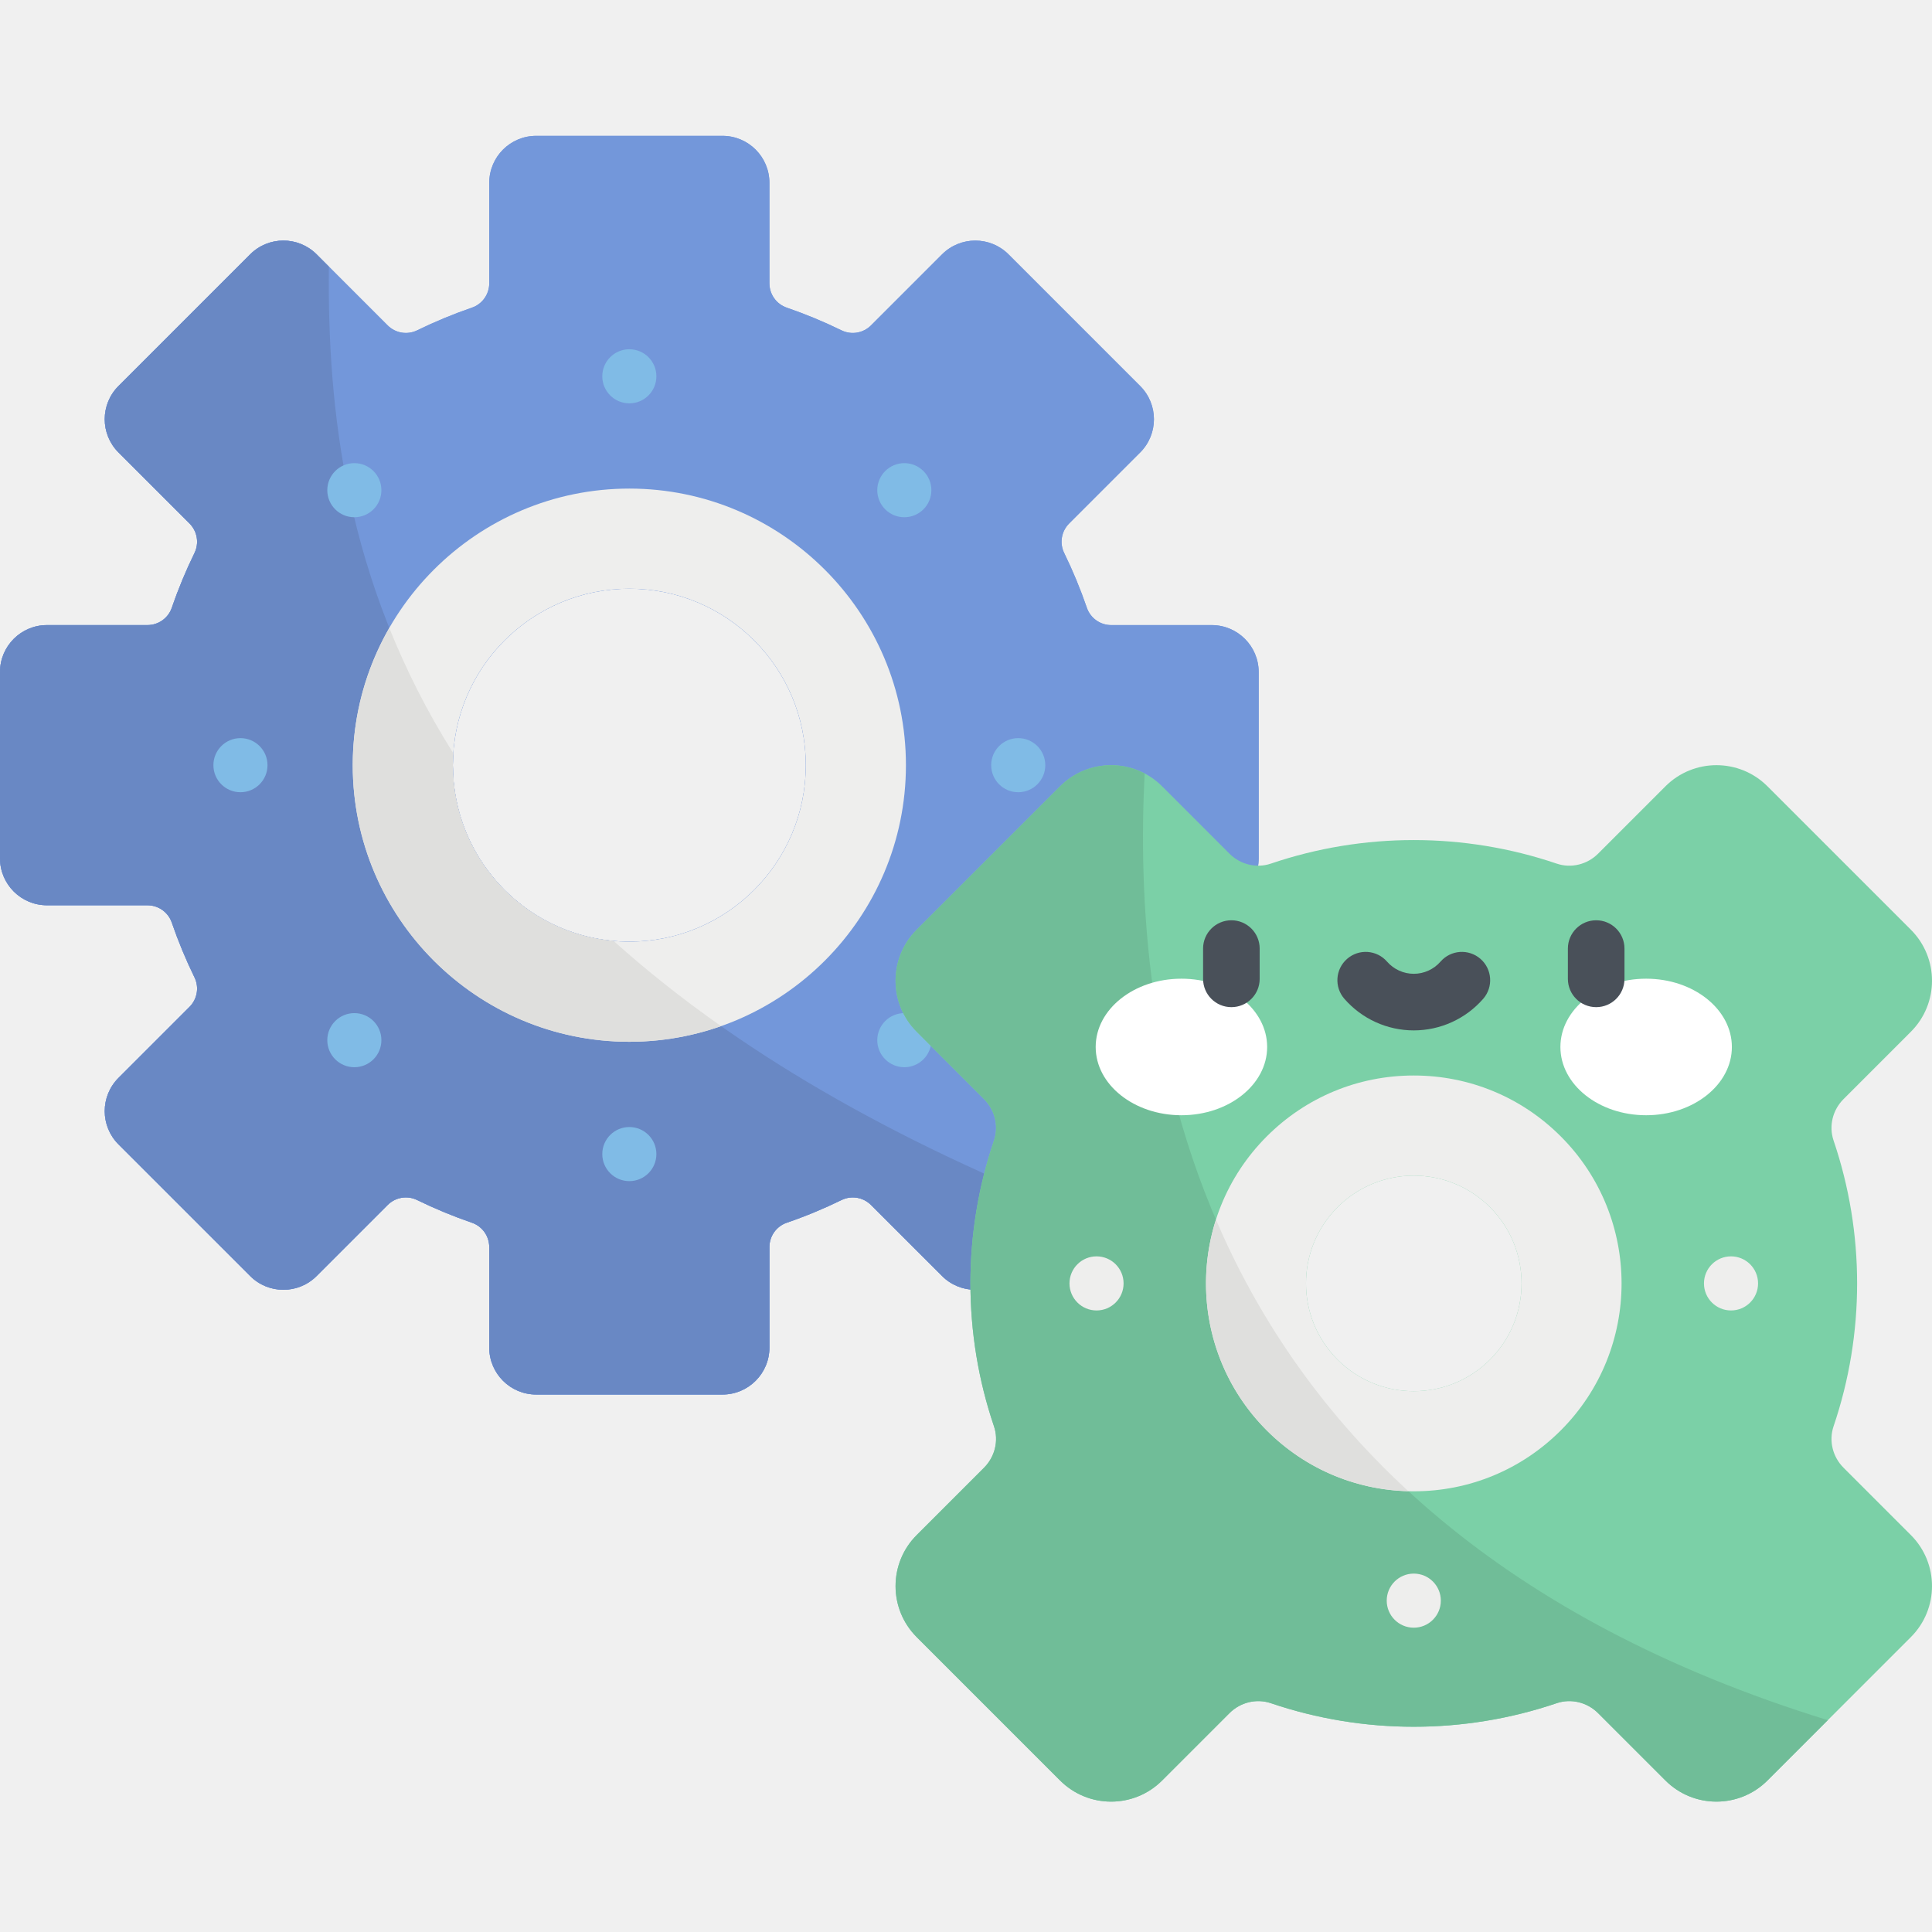
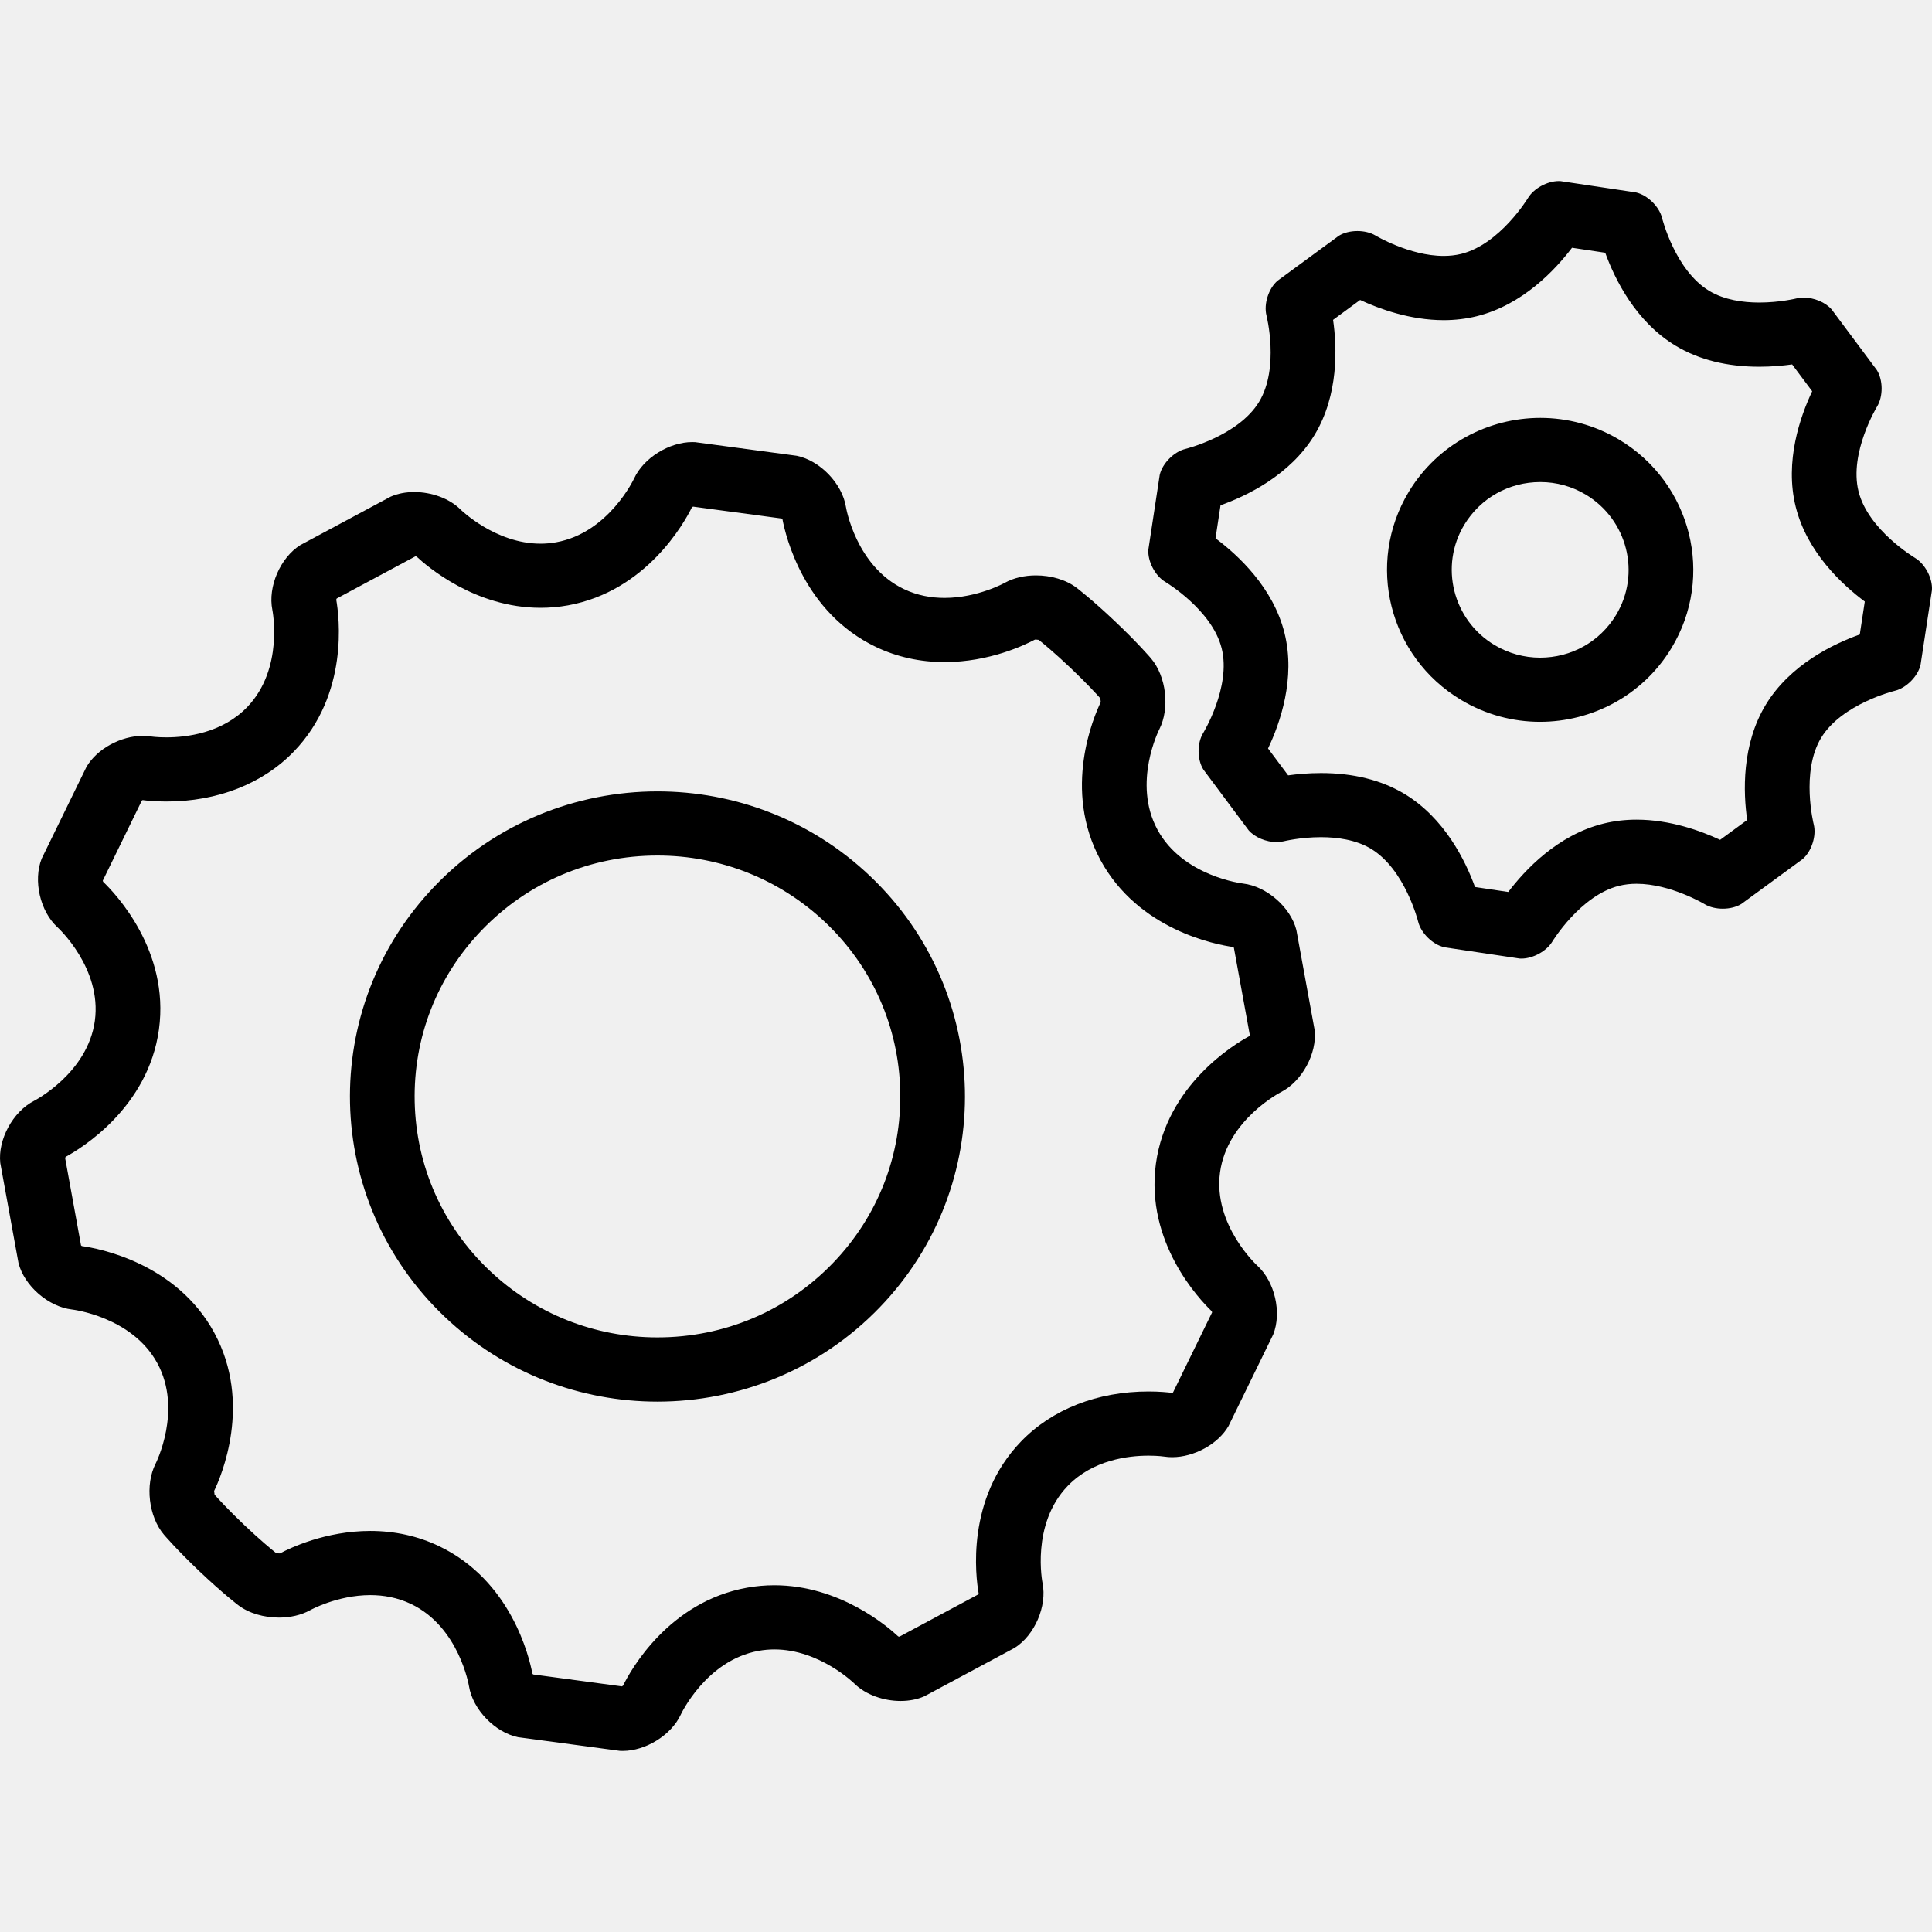
- <svg xmlns="http://www.w3.org/2000/svg" height="512pt" viewBox="0 -35 512 511" width="512pt">
-   <path d="m321.109 130.156h-26.625c-2.91 0-5.508-1.84-6.453-4.594-1.715-4.984-3.723-9.828-6.012-14.516-1.281-2.617-.746-5.75 1.312-7.812l18.828-18.828c4.863-4.863 4.863-12.746 0-17.609l-34.891-34.895c-4.863-4.863-12.75-4.863-17.613 0l-18.828 18.828c-2.059 2.059-5.195 2.594-7.812 1.316-4.684-2.289-9.531-4.301-14.516-6.016-2.754-.945-4.594-3.539-4.594-6.453v-26.625c0-6.879-5.574-12.453-12.453-12.453h-49.344c-6.879 0-12.453 5.574-12.453 12.453v26.625c0 2.91-1.84 5.508-4.594 6.453-4.984 1.715-9.832 3.727-14.516 6.016-2.617 1.277-5.754.742-7.812-1.316l-18.828-18.828c-4.863-4.863-12.746-4.863-17.609 0l-34.895 34.895c-4.863 4.863-4.863 12.746 0 17.609l18.828 18.828c2.059 2.059 2.594 5.195 1.316 7.812-2.289 4.688-4.301 9.531-6.016 14.516-.945 2.754-3.539 4.594-6.453 4.594h-26.625c-6.879 0-12.453 5.574-12.453 12.453v49.344c0 6.879 5.574 12.453 12.453 12.453h26.625c2.91 0 5.508 1.84 6.453 4.594 1.715 4.984 3.727 9.832 6.016 14.516 1.277 2.617.742 5.754-1.316 7.812l-18.828 18.828c-4.863 4.863-4.863 12.75 0 17.613l34.895 34.891c4.863 4.863 12.746 4.863 17.609 0l18.828-18.828c2.059-2.059 5.195-2.59 7.812-1.312 4.688 2.289 9.531 4.297 14.516 6.012 2.754.945 4.594 3.543 4.594 6.453v26.625c0 6.879 5.574 12.453 12.453 12.453h49.344c6.879 0 12.453-5.574 12.453-12.453v-26.625c0-2.91 1.84-5.508 4.594-6.453 4.984-1.711 9.832-3.723 14.516-6.012 2.617-1.277 5.754-.746 7.812 1.316l18.832 18.824c4.863 4.863 12.746 4.863 17.609 0l34.895-34.891c4.863-4.863 4.863-12.75 0-17.613l-18.828-18.828c-2.062-2.059-2.594-5.195-1.316-7.812 2.289-4.684 4.301-9.531 6.012-14.512.945-2.754 3.543-4.594 6.453-4.594h26.629c6.875 0 12.453-5.574 12.453-12.453v-49.348c-.004-6.879-5.578-12.453-12.457-12.453zm-154.328 83.895c-25.828 0-46.77-20.938-46.77-46.77 0-25.828 20.941-46.77 46.77-46.77 25.832 0 46.77 20.941 46.77 46.77 0 25.832-20.938 46.77-46.77 46.77zm0 0" fill="#7397da" />
-   <path d="m321.109 130.156h-26.625c-2.91 0-5.508-1.84-6.453-4.594-1.715-4.984-3.723-9.828-6.012-14.516-1.281-2.617-.746-5.75 1.312-7.812l18.828-18.828c4.863-4.863 4.863-12.746 0-17.609l-34.891-34.895c-4.863-4.863-12.75-4.863-17.613 0l-18.828 18.828c-2.059 2.059-5.195 2.594-7.812 1.316-4.684-2.289-9.531-4.301-14.516-6.016-2.754-.945-4.594-3.539-4.594-6.453v-26.625c0-6.879-5.574-12.453-12.453-12.453h-49.344c-6.879 0-12.453 5.574-12.453 12.453v26.625c0 2.91-1.84 5.508-4.594 6.453-4.984 1.715-9.832 3.727-14.516 6.016-2.617 1.277-5.754.742-7.812-1.316l-18.828-18.828c-4.863-4.863-12.746-4.863-17.609 0l-34.895 34.895c-4.863 4.863-4.863 12.746 0 17.609l18.828 18.828c2.059 2.059 2.594 5.195 1.316 7.812-2.289 4.688-4.301 9.531-6.016 14.516-.945 2.754-3.539 4.594-6.453 4.594h-26.625c-6.879 0-12.453 5.574-12.453 12.453v49.344c0 6.879 5.574 12.453 12.453 12.453h26.625c2.91 0 5.508 1.84 6.453 4.594 1.715 4.984 3.727 9.832 6.016 14.516 1.277 2.617.742 5.754-1.316 7.812l-18.828 18.828c-4.863 4.863-4.863 12.75 0 17.613l34.895 34.891c4.863 4.863 12.746 4.863 17.609 0l18.828-18.828c2.059-2.059 5.195-2.59 7.812-1.312 4.688 2.289 9.531 4.297 14.516 6.012 2.754.945 4.594 3.543 4.594 6.453v26.625c0 6.879 5.574 12.453 12.453 12.453h49.344c6.879 0 12.453-5.574 12.453-12.453v-26.625c0-2.91 1.84-5.508 4.594-6.453 4.984-1.711 9.832-3.723 14.516-6.012 2.617-1.277 5.754-.746 7.812 1.316l18.832 18.824c4.863 4.863 12.746 4.863 17.609 0l34.895-34.891c4.863-4.863 4.863-12.75 0-17.613l-18.828-18.828c-2.062-2.059-2.594-5.195-1.316-7.812 2.289-4.684 4.301-9.531 6.012-14.512.945-2.754 3.543-4.594 6.453-4.594h26.629c6.875 0 12.453-5.574 12.453-12.453v-49.348c-.004-6.879-5.578-12.453-12.457-12.453zm-154.328 83.895c-25.828 0-46.77-20.938-46.77-46.77 0-25.828 20.941-46.77 46.77-46.77 25.832 0 46.77 20.941 46.77 46.77 0 25.832-20.938 46.77-46.77 46.77zm0 0" fill="#7397da" />
-   <path d="m129.656 294.984v26.629c0 6.875 5.574 12.453 12.453 12.453h49.344c6.879 0 12.453-5.578 12.453-12.453v-26.629c0-2.91 1.84-5.508 4.594-6.453 4.984-1.711 9.832-3.723 14.516-6.012 2.617-1.277 5.754-.746 7.812 1.316l18.832 18.824c4.863 4.863 12.746 4.863 17.609 0l17.16-17.156c-53.797-21.387-93.129-45.875-121.82-71.648-23.871-2.113-42.594-22.152-42.594-46.574 0-1.062.047-2.113.117-3.16-28.754-45.637-33.367-91.668-32.98-128.973l-3.246-3.246c-4.863-4.863-12.746-4.863-17.609 0l-34.895 34.895c-4.863 4.863-4.863 12.746 0 17.609l18.828 18.828c2.059 2.059 2.594 5.195 1.316 7.812-2.289 4.688-4.301 9.531-6.016 14.516-.945 2.754-3.539 4.594-6.453 4.594h-26.625c-6.879 0-12.453 5.574-12.453 12.453v49.344c0 6.879 5.574 12.453 12.453 12.453h26.625c2.91 0 5.508 1.84 6.453 4.594 1.715 4.984 3.727 9.832 6.016 14.516 1.277 2.617.742 5.754-1.316 7.812l-18.828 18.828c-4.863 4.863-4.863 12.75 0 17.613l34.895 34.891c4.863 4.863 12.746 4.863 17.609 0l18.828-18.828c2.059-2.059 5.195-2.59 7.812-1.312 4.688 2.289 9.531 4.297 14.516 6.012 2.754.945 4.594 3.543 4.594 6.453zm0 0" fill="#6988c4" />
-   <g fill="#80bbe6">
-     <path d="m173.949 64.223c0 3.957-3.207 7.168-7.168 7.168-3.957 0-7.168-3.211-7.168-7.168 0-3.961 3.211-7.168 7.168-7.168 3.961 0 7.168 3.207 7.168 7.168zm0 0" />
-     <path d="m101.074 94.406c0 3.961-3.207 7.168-7.168 7.168-3.957 0-7.168-3.207-7.168-7.168 0-3.957 3.211-7.168 7.168-7.168 3.961 0 7.168 3.211 7.168 7.168zm0 0" />
-     <path d="m70.891 167.281c0 3.961-3.211 7.168-7.168 7.168-3.961 0-7.168-3.207-7.168-7.168 0-3.957 3.207-7.168 7.168-7.168 3.957 0 7.168 3.211 7.168 7.168zm0 0" />
-     <path d="m101.074 240.156c0 3.961-3.207 7.168-7.168 7.168-3.957 0-7.168-3.207-7.168-7.168 0-3.957 3.211-7.168 7.168-7.168 3.961 0 7.168 3.211 7.168 7.168zm0 0" />
-     <path d="m173.949 270.344c0 3.957-3.207 7.168-7.168 7.168-3.957 0-7.168-3.211-7.168-7.168 0-3.961 3.211-7.168 7.168-7.168 3.961 0 7.168 3.207 7.168 7.168zm0 0" />
-     <path d="m246.824 240.156c0 3.961-3.207 7.168-7.168 7.168-3.957 0-7.168-3.207-7.168-7.168 0-3.957 3.211-7.168 7.168-7.168 3.961 0 7.168 3.211 7.168 7.168zm0 0" />
-     <path d="m277.012 167.281c0 3.961-3.211 7.168-7.168 7.168-3.961 0-7.168-3.207-7.168-7.168 0-3.957 3.207-7.168 7.168-7.168 3.957 0 7.168 3.211 7.168 7.168zm0 0" />
-     <path d="m246.824 94.406c0 3.961-3.207 7.168-7.168 7.168-3.957 0-7.168-3.207-7.168-7.168 0-3.957 3.211-7.168 7.168-7.168 3.961 0 7.168 3.211 7.168 7.168zm0 0" />
+ <svg xmlns="http://www.w3.org/2000/svg" version="1.1" id="Capa_1" x="0px" y="0px" viewBox="0 0 512.002 512.002" style="enable-background:new 0 0 512.002 512.002;" xml:space="preserve">
+   <g>
+     <g>
+       <path d="M348.396,272.978l-4.841-26.53c-1.544-6.046-7.921-11.579-14.16-12.302c0,0-15.915-1.841-22.65-14.263    c-6.741-12.439,0.49-26.616,0.49-26.616c2.832-5.573,1.846-14.023-2.205-18.792c0,0-3.328-3.932-9.47-9.749    c-6.12-5.818-10.229-8.941-10.229-8.941c-2.837-2.171-6.855-3.299-10.787-3.299c-2.969,0-5.886,0.638-8.234,1.948    c0,0-7.197,4.017-15.995,4.017c-3.459,0-7.162-0.615-10.775-2.342c-12.821-6.126-15.367-21.818-15.367-21.818    c-1.002-6.154-6.855-12.228-13.008-13.499l-26.924-3.612l-0.798-0.023c-6.08,0-12.872,4.188-15.385,9.618    c0,0-6.69,14.405-20.667,16.929c-1.413,0.256-2.803,0.371-4.154,0.371c-12.023,0-21.209-9.072-21.209-9.072    c-2.981-2.952-7.721-4.61-12.246-4.61c-2.222,0-4.393,0.399-6.279,1.237l-23.921,12.826c-5.311,3.334-8.644,11.066-7.402,17.186    c0,0,3.145,15.556-6.684,25.756c-6.65,6.895-16.04,8.012-21.42,8.012c-2.57,0-4.211-0.251-4.211-0.251    c-0.661-0.102-1.344-0.148-2.034-0.148c-5.76,0-12.148,3.43-14.929,8.25l-11.852,24.279c-2.313,5.8-0.422,14.001,4.205,18.223    c0,0,11.795,10.764,9.88,24.752c-1.915,13.966-16.12,21.225-16.12,21.225c-5.589,2.855-9.618,10.262-8.941,16.462l4.832,26.542    c1.555,6.046,7.926,11.573,14.165,12.291c0,0,15.915,1.835,22.639,14.263c6.735,12.428-0.478,26.598-0.478,26.598    c-2.837,5.567-1.846,14.029,2.205,18.799c0,0,3.328,3.926,9.459,9.756c6.126,5.813,10.234,8.934,10.234,8.934    c2.843,2.171,6.861,3.294,10.804,3.294c2.957,0,5.875-0.638,8.223-1.943c0,0,7.186-4.012,15.983-4.012    c3.454,0,7.168,0.622,10.787,2.348c12.81,6.114,15.362,21.807,15.362,21.807c1.009,6.154,6.861,12.228,13.015,13.499l26.924,3.612    l0.798,0.023c6.08,0,12.872-4.188,15.385-9.618c0,0,6.678-14.399,20.656-16.906c1.413-0.256,2.803-0.371,4.154-0.371    c12.017,0,21.209,9.06,21.209,9.06c2.986,2.946,7.715,4.598,12.24,4.598c2.228,0,4.393-0.393,6.291-1.237l23.91-12.821    c5.316-3.334,8.656-11.06,7.413-17.18c0,0-3.152-15.562,6.678-25.756c6.655-6.9,16.051-8.017,21.431-8.017    c2.564,0,4.211,0.256,4.211,0.256c0.667,0.102,1.344,0.148,2.034,0.148c5.76,0,12.148-3.43,14.934-8.25l11.846-24.274    c2.308-5.806,0.416-14.001-4.205-18.223c0,0-11.795-10.764-9.887-24.759c1.92-13.966,16.131-21.231,16.131-21.231    C345.045,286.585,349.074,279.178,348.396,272.978z M331.049,274.603c-3.932,2.131-21.858,12.917-24.719,33.779    c-2.849,20.872,11.562,36.012,14.803,39.117l0.08,0.313l-10.342,21.197l-0.211,0.125c-1.095-0.142-3.334-0.376-6.279-0.376    c-13.561,0-25.567,4.712-33.807,13.265c-14.656,15.185-12.006,35.796-11.225,40.234l-0.12,0.291l-20.878,11.191l-0.313-0.069    c-2.821-2.639-15.533-13.561-32.833-13.561c-2.416,0-4.855,0.216-7.208,0.638c-20.861,3.743-30.929,21.978-32.895,25.978    l-0.296,0.182l-23.517-3.157l-0.2-0.222c-0.832-4.416-5.642-24.656-24.741-33.784c-5.596-2.672-11.733-4.029-18.217-4.029    c-11.841,0-21.26,4.525-23.926,5.944l-0.28,0.006l-0.74-0.074c-1.082-0.86-4.211-3.425-8.439-7.436    c-4.262-4.052-6.992-7.055-7.881-8.052l-0.114-0.997c1.824-3.789,10.189-23.163,0.057-41.865    c-10.034-18.536-30.634-22.4-35.117-23.02l-0.222-0.182l-4.216-23.186l0.165-0.285c3.926-2.131,21.847-12.923,24.707-33.773    c2.855-20.872-11.556-36.012-14.803-39.117l-0.08-0.307l10.347-21.209l0.211-0.125c1.1,0.142,3.328,0.376,6.279,0.376    c13.556,0,25.562-4.712,33.813-13.271c14.645-15.191,11.995-35.796,11.214-40.228l0.12-0.296l20.872-11.191l0.302,0.069    c2.821,2.639,15.538,13.579,32.844,13.579c2.422,0,4.86-0.216,7.226-0.638c20.849-3.761,30.923-21.995,32.895-25.989l0.296-0.188    l23.517,3.157l0.188,0.211c0.838,4.422,5.629,24.673,24.741,33.807c5.596,2.672,11.733,4.029,18.217,4.029    c11.841,0,21.265-4.53,23.937-5.96l0.291-0.011l0.724,0.08c1.071,0.849,4.2,3.419,8.45,7.453c4.256,4.045,6.986,7.037,7.875,8.041    l0.114,0.997c-1.835,3.801-10.205,23.163-0.069,41.876c10.04,18.519,30.627,22.4,35.129,23.026l0.216,0.182l4.228,23.175    L331.049,274.603z" />
+     </g>
  </g>
-   <path d="m166.781 93.98c-40.418 0-73.301 32.883-73.301 73.301s32.883 73.301 73.301 73.301 73.301-32.883 73.301-73.301-32.883-73.301-73.301-73.301zm0 120.07c-25.828 0-46.77-20.938-46.77-46.77 0-25.828 20.941-46.77 46.77-46.77 25.832 0 46.77 20.941 46.77 46.77 0 25.832-20.938 46.77-46.77 46.77zm0 0" fill="#eeeeed" />
-   <path d="m166.781 240.582c8.516 0 16.691-1.473 24.301-4.156-10.496-7.379-19.953-14.918-28.473-22.57-23.875-2.113-42.598-22.152-42.598-46.574 0-1.062.051-2.113.121-3.16-6.988-11.086-12.547-22.199-16.957-33.199-6.152 10.723-9.695 23.133-9.695 36.359 0 40.418 32.883 73.301 73.301 73.301zm0 0" fill="#dfdfdd" />
-   <path d="m488.555 353.461c-2.871-2.871-3.945-7.129-2.641-10.973 8.324-24.516 8.324-51.23 0-75.746-1.305-3.844-.23-8.098 2.641-10.969l17.844-17.848c7.469-7.469 7.469-19.574 0-27.043l-38-38c-7.469-7.469-19.574-7.469-27.043 0l-17.844 17.848c-2.871 2.871-7.129 3.941-10.973 2.637-24.516-8.324-51.23-8.324-75.746 0-3.844 1.305-8.102.234-10.973-2.637l-17.844-17.848c-7.469-7.469-19.574-7.469-27.043 0l-38 38c-7.469 7.469-7.469 19.574 0 27.043l17.844 17.848c2.871 2.871 3.945 7.125 2.641 10.969-8.324 24.516-8.324 51.23 0 75.746 1.305 3.844.234 8.102-2.641 10.973l-17.844 17.844c-7.469 7.469-7.469 19.578 0 27.043l38 38c7.469 7.469 19.574 7.469 27.043 0l17.844-17.844c2.871-2.871 7.129-3.945 10.973-2.641 24.516 8.324 51.23 8.324 75.742 0 3.848-1.305 8.102-.23 10.973 2.641l17.848 17.844c7.469 7.469 19.574 7.469 27.043 0l38-38c7.469-7.465 7.469-19.574 0-27.043zm-93.691-28.648c-11.156 11.156-29.242 11.156-40.395 0s-11.152-29.238 0-40.395c11.156-11.152 29.238-11.152 40.395 0 11.152 11.156 11.152 29.238 0 40.395zm0 0" fill="#7bd0a7" />
-   <path d="m423.512 418.504 17.844 17.844c7.469 7.469 19.574 7.469 27.043 0l15.984-15.984c-174.68-53.938-184.172-187.59-181.047-250.898-7.215-3.785-16.34-2.648-22.402 3.418l-38 38c-7.469 7.469-7.469 19.574 0 27.043l17.844 17.848c2.871 2.871 3.945 7.125 2.637 10.969-8.32 24.516-8.32 51.23 0 75.746 1.309 3.844.234 8.102-2.637 10.973l-17.844 17.844c-7.469 7.469-7.469 19.578 0 27.043l38 38c7.465 7.469 19.574 7.469 27.043 0l17.844-17.844c2.871-2.871 7.129-3.945 10.973-2.641 24.516 8.324 51.23 8.324 75.742 0 3.848-1.305 8.102-.23 10.977 2.641zm0 0" fill="#70bd98" />
-   <path d="m297.762 304.617c0 3.957-3.207 7.168-7.168 7.168-3.957 0-7.168-3.211-7.168-7.168 0-3.961 3.211-7.168 7.168-7.168 3.961 0 7.168 3.207 7.168 7.168zm0 0" fill="#eeeeed" />
-   <path d="m381.836 388.688c0 3.957-3.211 7.168-7.172 7.168-3.957 0-7.168-3.211-7.168-7.168 0-3.961 3.211-7.168 7.168-7.168 3.961 0 7.172 3.207 7.172 7.168zm0 0" fill="#eeeeed" />
-   <path d="m465.906 304.617c0 3.957-3.211 7.168-7.168 7.168-3.961 0-7.168-3.211-7.168-7.168 0-3.961 3.207-7.168 7.168-7.168 3.957 0 7.168 3.207 7.168 7.168zm0 0" fill="#eeeeed" />
-   <path d="m413.621 265.656c-10.402-10.402-24.238-16.137-38.957-16.137-14.715 0-28.551 5.734-38.953 16.137-21.484 21.484-21.484 56.438 0 77.918 10.402 10.406 24.238 16.137 38.953 16.137 14.719 0 28.555-5.73 38.957-16.137 21.484-21.48 21.484-56.434 0-77.918zm-18.758 59.156c-11.156 11.156-29.242 11.156-40.395 0-11.152-11.152-11.152-29.238 0-40.395 11.156-11.152 29.242-11.152 40.395 0 11.152 11.156 11.152 29.238 0 40.395zm0 0" fill="#eeeeed" />
-   <path d="m322.246 287.734c-6.098 19.039-1.621 40.758 13.461 55.84 10.066 10.066 23.344 15.738 37.52 16.102-24.238-22.336-40.367-47.168-50.98-71.941zm0 0" fill="#dfdfdd" />
-   <path d="m335.809 241.957c0-9.992-10.172-18.094-22.719-18.094-12.551 0-22.723 8.102-22.723 18.094 0 9.992 10.172 18.094 22.723 18.094 12.547 0 22.719-8.102 22.719-18.094zm0 0" fill="#fff" />
-   <path d="m458.965 241.957c0-9.992-10.172-18.094-22.723-18.094-12.547 0-22.719 8.102-22.719 18.094 0 9.992 10.172 18.094 22.719 18.094 12.551 0 22.723-8.102 22.723-18.094zm0 0" fill="#fff" />
-   <path d="m326.328 231.406c-4.141 0-7.5-3.355-7.5-7.5v-8.023c0-4.141 3.359-7.5 7.5-7.5 4.145 0 7.5 3.359 7.5 7.5v8.023c0 4.145-3.355 7.5-7.5 7.5zm0 0" fill="#495059" />
-   <path d="m423.004 231.406c-4.145 0-7.5-3.355-7.5-7.5v-8.023c0-4.141 3.355-7.5 7.5-7.5 4.141 0 7.5 3.359 7.5 7.5v8.023c0 4.145-3.359 7.5-7.5 7.5zm0 0" fill="#495059" />
-   <path d="m374.664 237.566c-7.051 0-13.754-3.051-18.395-8.375-2.723-3.125-2.398-7.859.727-10.582 3.121-2.723 7.859-2.398 10.582.727 1.789 2.055 4.375 3.23 7.09 3.23 2.715 0 5.297-1.176 7.09-3.23 2.719-3.125 7.457-3.449 10.582-.727 3.121 2.723 3.445 7.457.727 10.582-4.645 5.324-11.348 8.375-18.402 8.375zm0 0" fill="#495059" />
+   <g>
+     <g>
+       <path d="M230.568,232.158c-15.789-14.998-36.076-22.433-56.315-22.433c-21.471,0-42.902,8.359-58.907,24.969    c-31.118,32.263-29.966,83.455,2.559,114.322c15.784,14.987,36.058,22.433,56.315,22.433c21.471,0,42.902-8.37,58.907-24.969    C264.244,314.211,263.087,263.025,230.568,232.158z M220.739,334.718c-12.257,12.706-28.775,19.71-46.519,19.71    c-16.644,0-32.428-6.291-44.474-17.704c-12.422-11.784-19.47-27.67-19.847-44.724c-0.382-17.055,5.949-33.231,17.835-45.557    c12.251-12.706,28.781-19.716,46.519-19.716c16.638,0,32.428,6.291,44.468,17.71c12.422,11.784,19.47,27.664,19.852,44.724    C238.956,306.21,232.625,322.394,220.739,334.718z" />
+     </g>
+   </g>
+   <g>
+     <g>
+       <path d="M507.491,147.837c0,0-12.405-7.379-14.952-17.602c-2.564-10.229,4.918-22.502,4.918-22.502    c1.624-2.667,1.595-7.008-0.069-9.658L485.4,81.995c-1.658-1.909-4.701-3.134-7.424-3.134c-0.644,0-1.271,0.074-1.852,0.216    c0,0-4.422,1.1-9.903,1.1c-4.285,0-9.219-0.678-13.203-3.06c-9.117-5.442-12.553-19.357-12.553-19.357    c-0.753-3.037-3.874-6.075-6.935-6.769l-19.954-2.986l-0.478-0.017c-3.037,0-6.621,1.932-8.154,4.467    c0,0-7.43,12.291-17.733,14.838c-1.515,0.365-3.065,0.53-4.621,0.53c-9.049,0-18.063-5.407-18.063-5.407    c-1.322-0.792-3.059-1.191-4.798-1.191c-1.789,0-3.585,0.422-4.929,1.259l-16.229,11.909c-2.382,2.028-3.698,6.177-2.941,9.197    c0,0,3.516,13.892-1.966,22.918c-5.493,9.026-19.51,12.462-19.51,12.462c-3.054,0.746-6.114,3.841-6.815,6.884l-3.008,19.79    c-0.222,3.105,1.795,6.969,4.49,8.57c0,0,12.388,7.373,14.934,17.595c2.57,10.222-4.918,22.484-4.918,22.484    c-1.624,2.672-1.59,7.015,0.074,9.652l11.995,16.091c1.653,1.909,4.701,3.134,7.419,3.134c0.644,0,1.271-0.069,1.846-0.211    c0,0,4.416-1.095,9.903-1.095c4.285,0,9.225,0.667,13.208,3.048c9.1,5.442,12.553,19.368,12.553,19.368    c0.753,3.026,3.874,6.069,6.94,6.764l19.938,2.981l0.478,0.017c3.037,0,6.621-1.937,8.171-4.478c0,0,7.43-12.268,17.726-14.816    c1.515-0.371,3.06-0.536,4.616-0.536c9.054,0,18.063,5.419,18.063,5.419c1.317,0.792,3.054,1.186,4.792,1.186    c1.789,0,3.59-0.416,4.94-1.265l16.217-11.88c2.382-2.04,3.703-6.177,2.946-9.196c0,0-3.499-13.921,1.966-22.952    c5.487-9.032,19.534-12.457,19.534-12.457c3.043-0.746,6.109-3.841,6.809-6.877l3.014-19.79    C512.21,153.302,510.186,149.45,507.491,147.837z M492.864,168.145c-6.952,2.479-18.45,7.966-24.923,18.628    c-6.444,10.638-5.955,23.299-4.918,30.536l-7.174,5.26c-5.037-2.353-13.225-5.351-22.137-5.351c-3.032,0-5.983,0.353-8.747,1.037    c-12.16,2.997-20.838,12.297-25.26,18.132l-8.815-1.317c-2.496-6.889-8.041-18.297-18.764-24.724    c-6.091-3.636-13.51-5.476-22.046-5.476c-3.316,0-6.325,0.279-8.707,0.609l-5.327-7.128c3.157-6.627,7.379-18.588,4.354-30.621    c-3.003-12.068-12.377-20.684-18.274-25.072l1.328-8.752c6.94-2.484,18.428-7.966,24.901-18.61    c6.456-10.638,5.971-23.288,4.929-30.53l7.168-5.271c5.043,2.348,13.225,5.351,22.137,5.351c3.026,0,5.971-0.353,8.758-1.042    c12.142-2.997,20.809-12.286,25.254-18.143l8.803,1.317c2.496,6.895,8.028,18.297,18.747,24.701    c6.102,3.658,13.528,5.511,22.069,5.511c3.323,0,6.331-0.291,8.718-0.615l5.316,7.117c-3.145,6.627-7.373,18.593-4.359,30.639    c3.008,12.069,12.399,20.69,18.297,25.083L492.864,168.145z" />
+     </g>
+   </g>
+   <g>
+     <g>
+       <path d="M429.097,116.514c-6.542-3.909-13.761-5.767-20.889-5.767c-13.761,0-27.186,6.946-34.821,19.505    c-11.544,19.043-5.356,43.784,13.846,55.255c6.542,3.92,13.761,5.784,20.889,5.784c13.755,0,27.186-6.952,34.81-19.505    C454.482,152.755,448.294,128.008,429.097,116.514z M428.253,163.011c-4.296,7.06-11.818,11.277-20.132,11.277    c-4.228,0-8.394-1.157-12.051-3.339c-11.06-6.621-14.656-20.947-7.995-31.927c4.291-7.048,11.813-11.271,20.137-11.271    c4.228,0,8.405,1.151,12.029,3.323C431.319,137.711,434.908,152.036,428.253,163.011z" />
+     </g>
+   </g>
+   <g>
+ </g>
+   <g>
+ </g>
+   <g>
+ </g>
+   <g>
+ </g>
+   <g>
+ </g>
+   <g>
+ </g>
+   <g>
+ </g>
+   <g>
+ </g>
+   <g>
+ </g>
+   <g>
+ </g>
+   <g>
+ </g>
+   <g>
+ </g>
+   <g>
+ </g>
+   <g>
+ </g>
+   <g>
+ </g>
</svg>
